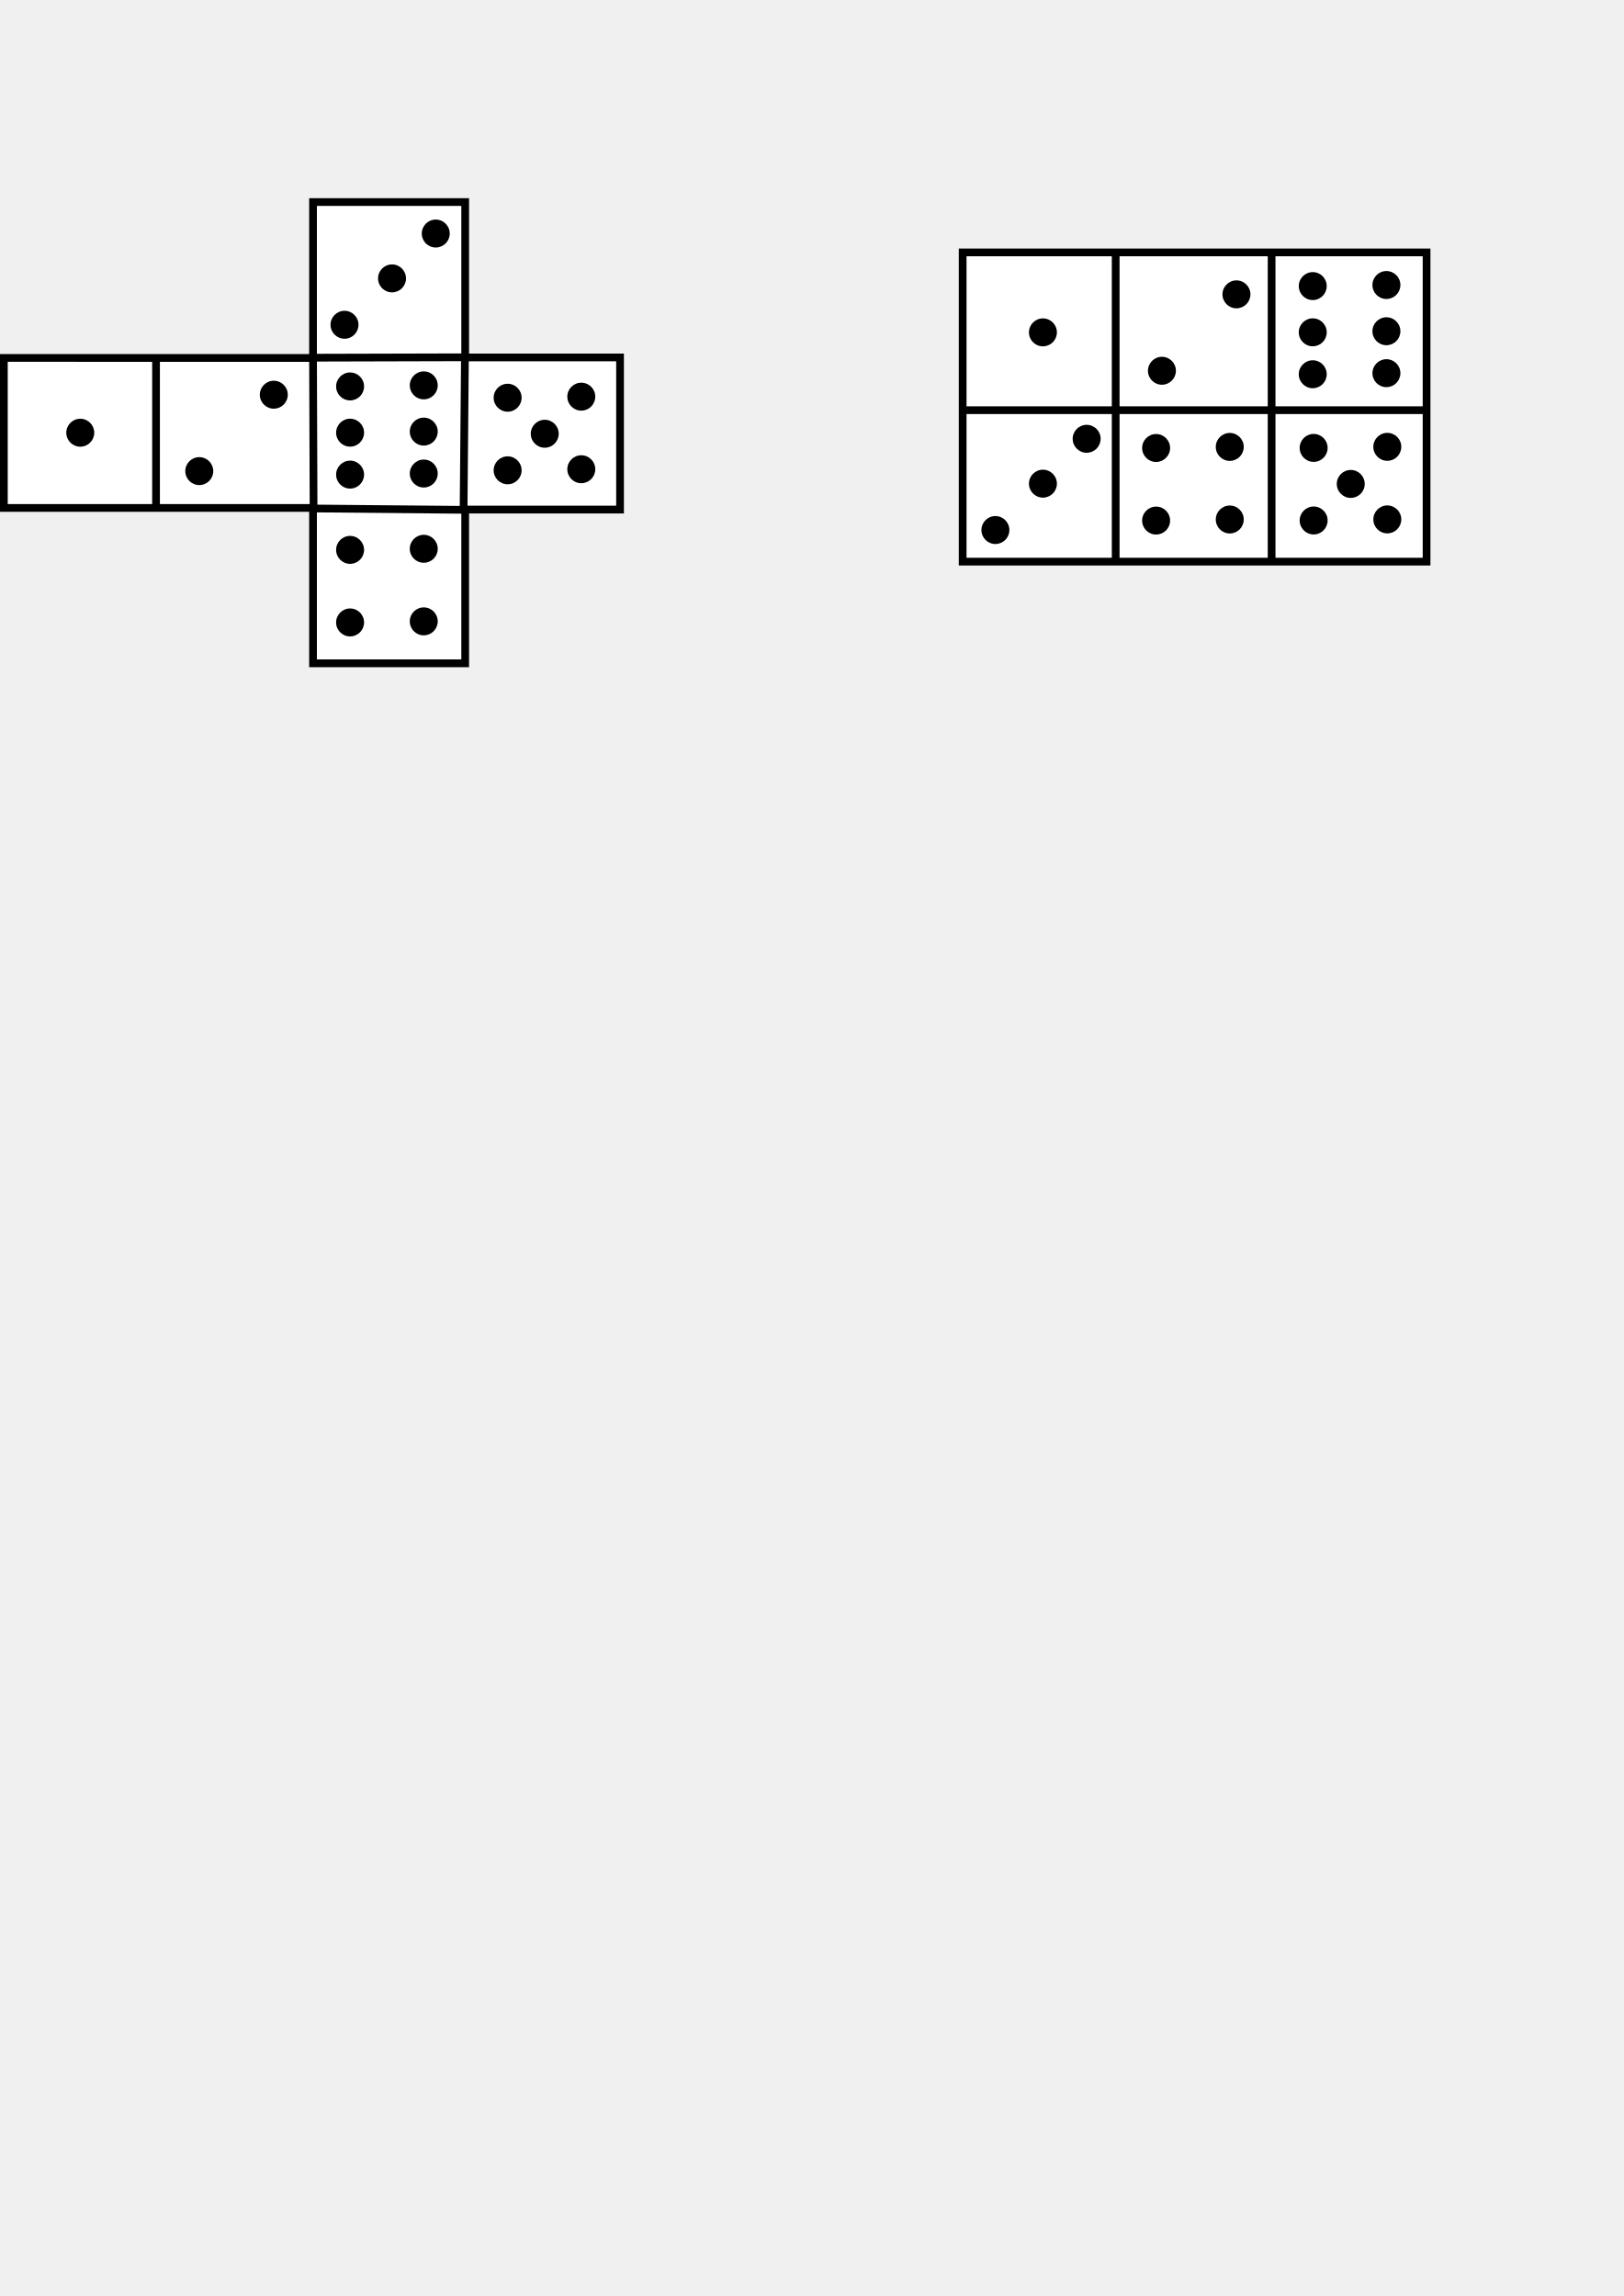
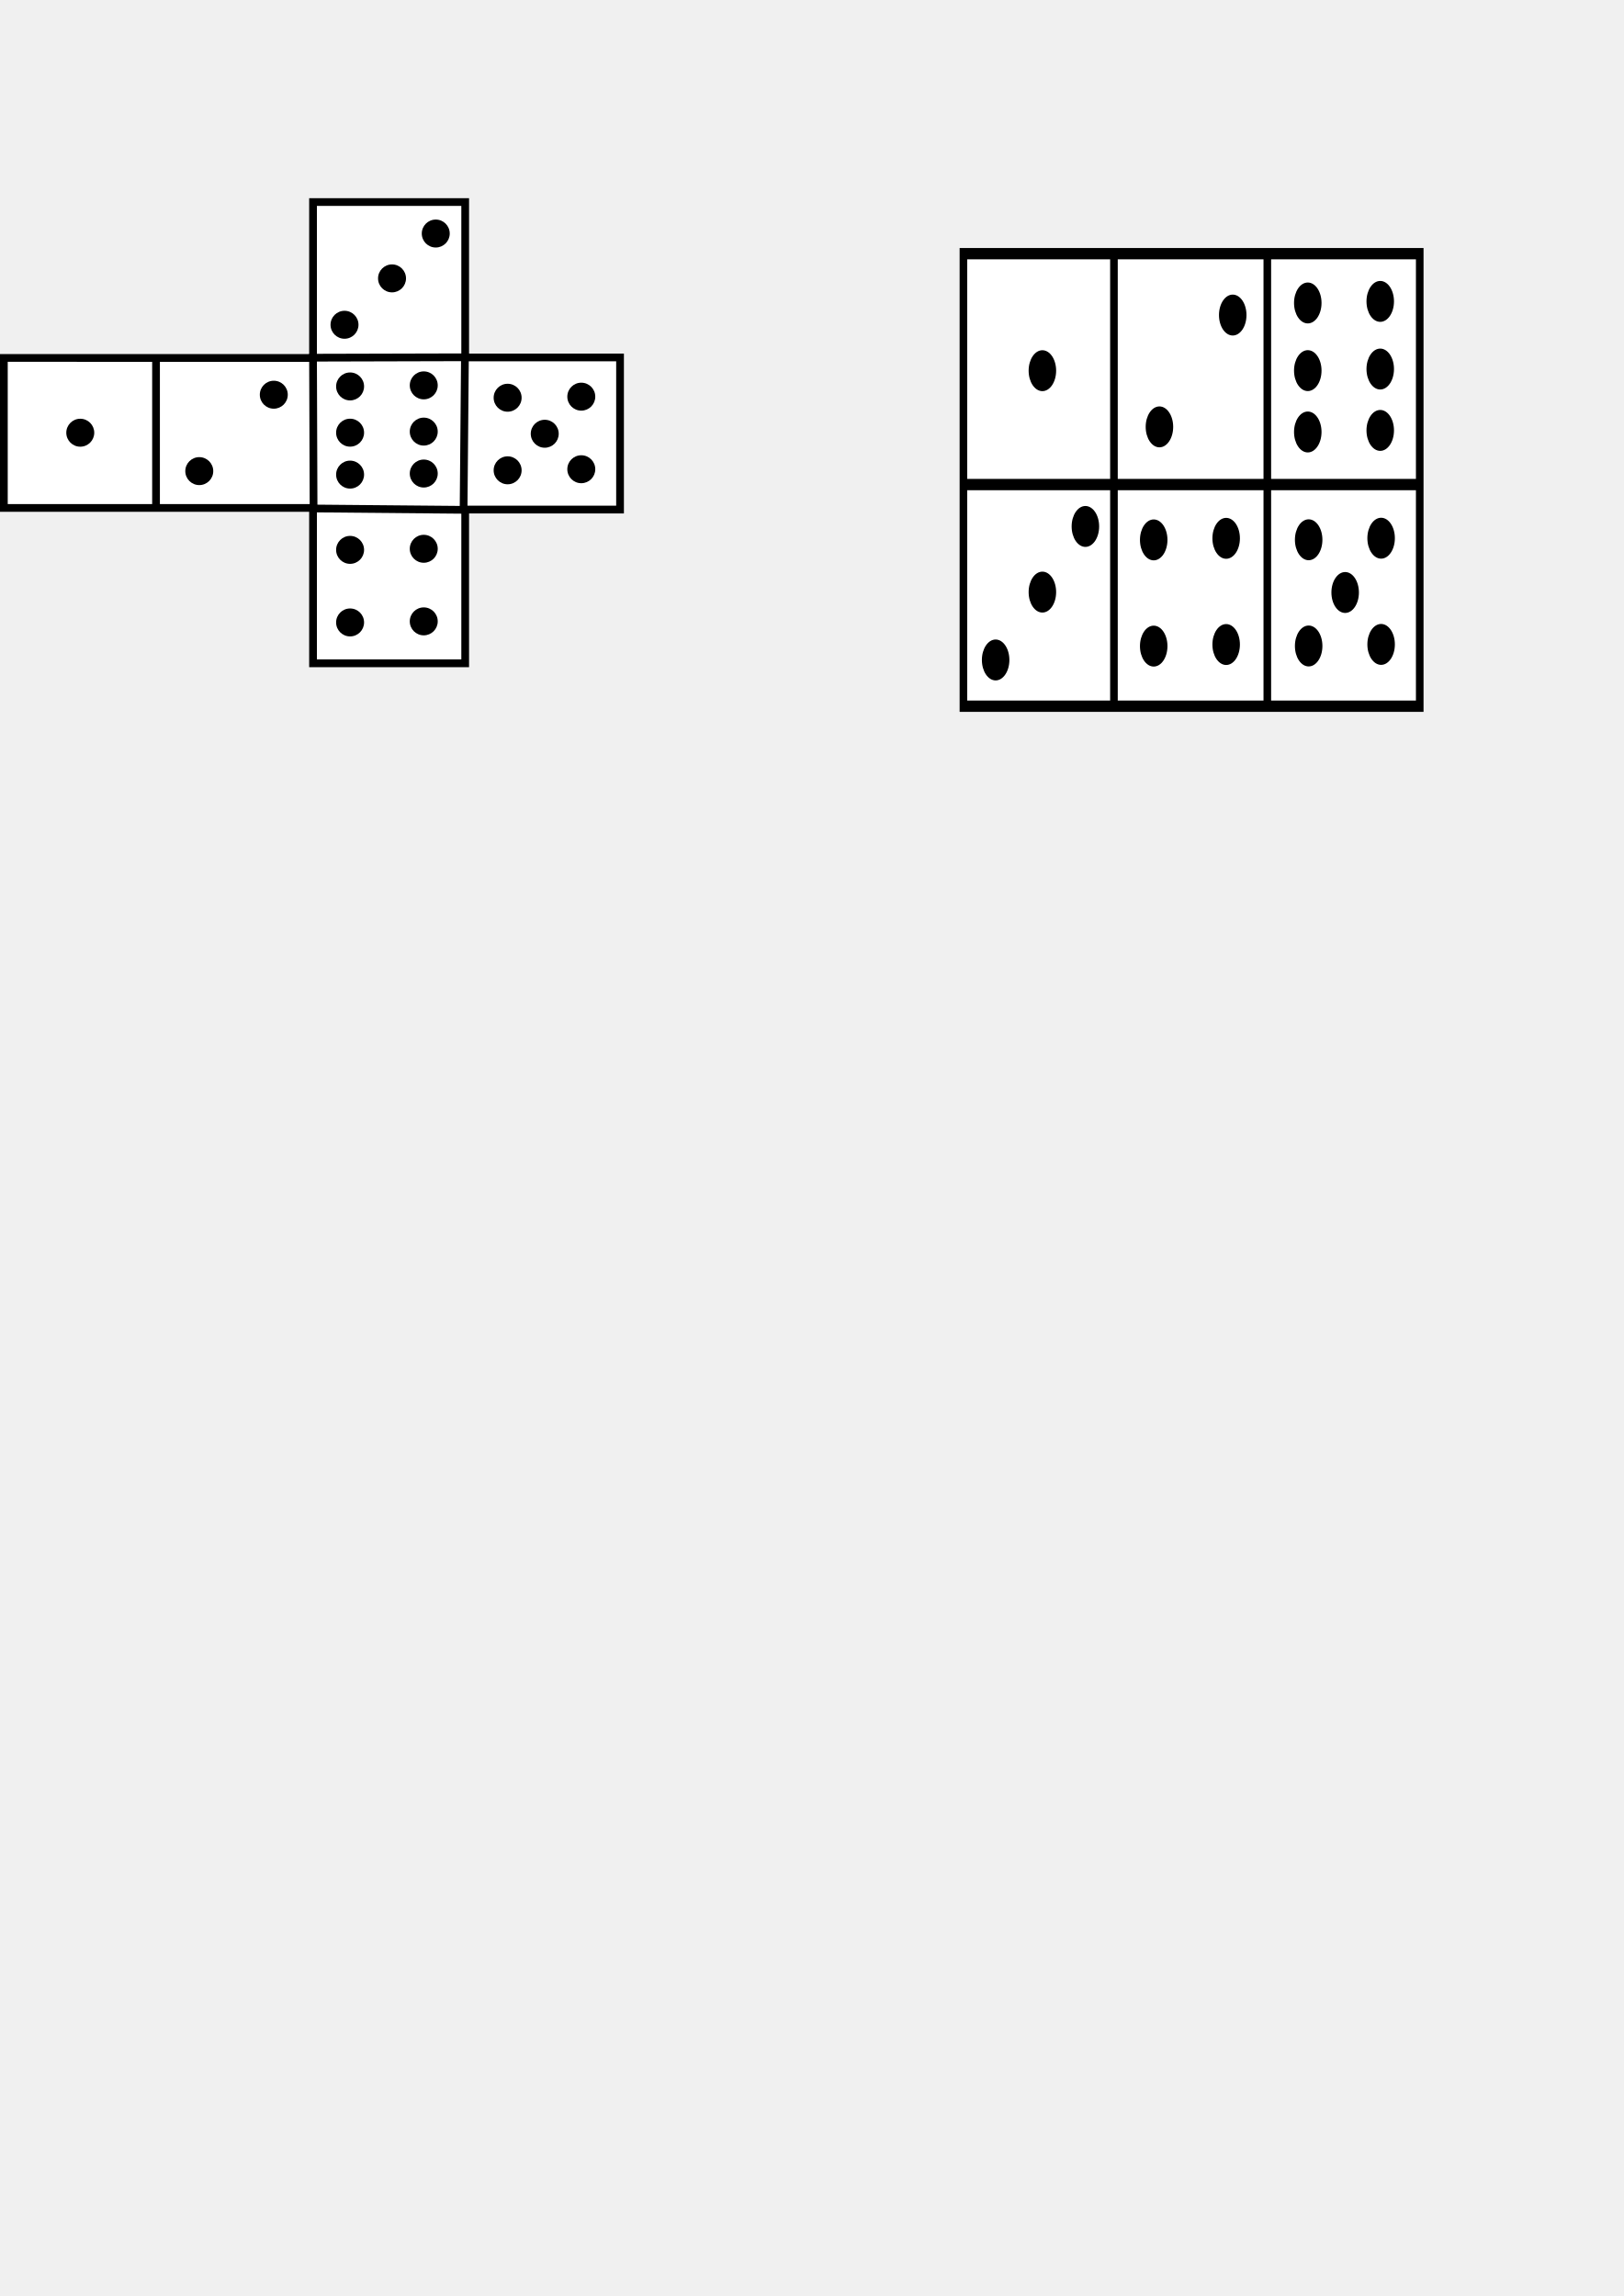
<svg xmlns="http://www.w3.org/2000/svg" width="210mm" height="297mm" viewBox="0 0 210 297" version="1.1" id="svg1">
  <defs id="defs1" />
  <g id="layer1">
    <g id="g9" transform="translate(-58.12518)">
      <path style="fill:#ffffff;stroke:#000000;stroke-width:1;stroke-dasharray:none;stroke-opacity:1;fill-opacity:1" d="M 58.625,46.303 V 65.705 H 98.611 V 85.802 H 118.29 V 65.914 h 20.028 V 46.234 H 118.29 V 26.137 H 98.611 v 20.167 z" id="path6" />
      <path style="fill:none;stroke:#000000;stroke-width:1;stroke-dasharray:none;stroke-opacity:1" d="M 78.305,46.303 V 65.705" id="path7" />
      <path style="fill:none;stroke:#000000;stroke-width:1;stroke-dasharray:none;stroke-opacity:1" d="m 98.611,46.269 0.07,19.506 19.402,0.174 0.174,-19.732 z" id="path8" />
-       <rect style="fill:#ffffff;fill-opacity:1;stroke:#000000;stroke-width:1;stroke-dasharray:none;stroke-opacity:1" id="rect28" width="60" height="40" x="182.629" y="32.65" />
-       <path style="fill:#ffffff;fill-opacity:1;stroke:#000000;stroke-width:1;stroke-dasharray:none;stroke-opacity:1" d="m 182.671,53.059 h 59.943" id="path29" />
-       <path style="fill:#ffffff;fill-opacity:1;stroke:#000000;stroke-width:1;stroke-dasharray:none;stroke-opacity:1" d="M 202.421,32.684 V 72.808" id="path30" />
-       <path style="fill:#ffffff;fill-opacity:1;stroke:#000000;stroke-width:1;stroke-dasharray:none;stroke-opacity:1" d="M 222.587,32.406 V 72.669" id="path31" />
    </g>
    <circle style="fill:#000000;fill-opacity:1;stroke:none;stroke-width:1;stroke-dasharray:none;stroke-opacity:1" id="path9" cx="10.382" cy="55.975" r="1.808" />
    <circle style="fill:#000000;fill-opacity:1;stroke:none;stroke-width:1;stroke-dasharray:none;stroke-opacity:1" id="circle9" cx="25.773" cy="60.941" r="1.808" />
    <circle style="fill:#000000;fill-opacity:1;stroke:none;stroke-width:1;stroke-dasharray:none;stroke-opacity:1" id="circle10" cx="35.411" cy="51.058" r="1.808" />
    <circle style="fill:#000000;fill-opacity:1;stroke:none;stroke-width:1;stroke-dasharray:none;stroke-opacity:1" id="circle11" cx="44.557" cy="42.01" r="1.808" />
    <circle style="fill:#000000;fill-opacity:1;stroke:none;stroke-width:1;stroke-dasharray:none;stroke-opacity:1" id="circle12" cx="50.703" cy="36.011" r="1.808" />
    <circle style="fill:#000000;fill-opacity:1;stroke:none;stroke-width:1;stroke-dasharray:none;stroke-opacity:1" id="circle13" cx="56.358" cy="30.209" r="1.808" />
    <circle style="fill:#000000;fill-opacity:1;stroke:none;stroke-width:1;stroke-dasharray:none;stroke-opacity:1" id="circle14" cx="45.279" cy="49.988" r="1.808" />
    <circle style="fill:#000000;fill-opacity:1;stroke:none;stroke-width:1;stroke-dasharray:none;stroke-opacity:1" id="circle15" cx="54.806" cy="49.849" r="1.808" />
    <circle style="fill:#000000;fill-opacity:1;stroke:none;stroke-width:1;stroke-dasharray:none;stroke-opacity:1" id="circle16" cx="45.279" cy="55.969" r="1.808" />
    <circle style="fill:#000000;fill-opacity:1;stroke:none;stroke-width:1;stroke-dasharray:none;stroke-opacity:1" id="circle17" cx="54.806" cy="55.83" r="1.808" />
    <circle style="fill:#000000;fill-opacity:1;stroke:none;stroke-width:1;stroke-dasharray:none;stroke-opacity:1" id="circle18" cx="45.279" cy="61.393" r="1.808" />
    <circle style="fill:#000000;fill-opacity:1;stroke:none;stroke-width:1;stroke-dasharray:none;stroke-opacity:1" id="circle19" cx="54.806" cy="61.254" r="1.808" />
    <circle style="fill:#000000;fill-opacity:1;stroke:none;stroke-width:1;stroke-dasharray:none;stroke-opacity:1" id="circle20" cx="45.279" cy="71.129" r="1.808" />
    <circle style="fill:#000000;fill-opacity:1;stroke:none;stroke-width:1;stroke-dasharray:none;stroke-opacity:1" id="circle21" cx="54.806" cy="70.989" r="1.808" />
    <circle style="fill:#000000;fill-opacity:1;stroke:none;stroke-width:1;stroke-dasharray:none;stroke-opacity:1" id="circle22" cx="45.279" cy="80.516" r="1.808" />
    <circle style="fill:#000000;fill-opacity:1;stroke:none;stroke-width:1;stroke-dasharray:none;stroke-opacity:1" id="circle23" cx="54.806" cy="80.377" r="1.808" />
    <circle style="fill:#000000;fill-opacity:1;stroke:none;stroke-width:1;stroke-dasharray:none;stroke-opacity:1" id="circle24" cx="65.654" cy="51.449" r="1.808" />
    <circle style="fill:#000000;fill-opacity:1;stroke:none;stroke-width:1;stroke-dasharray:none;stroke-opacity:1" id="circle25" cx="75.181" cy="51.31" r="1.808" />
    <circle style="fill:#000000;fill-opacity:1;stroke:none;stroke-width:1;stroke-dasharray:none;stroke-opacity:1" id="circle26" cx="65.654" cy="60.837" r="1.808" />
    <circle style="fill:#000000;fill-opacity:1;stroke:none;stroke-width:1;stroke-dasharray:none;stroke-opacity:1" id="circle27" cx="75.181" cy="60.698" r="1.808" />
    <circle style="fill:#000000;fill-opacity:1;stroke:none;stroke-width:1;stroke-dasharray:none;stroke-opacity:1" id="circle28" cx="70.453" cy="56.108" r="1.808" />
-     <circle style="fill:#000000;fill-opacity:1;stroke:none;stroke-width:1;stroke-dasharray:none;stroke-opacity:1" id="circle31" cx="134.886" cy="42.993" r="1.808" />
-     <circle style="fill:#000000;fill-opacity:1;stroke:none;stroke-width:1;stroke-dasharray:none;stroke-opacity:1" id="circle32" cx="150.277" cy="47.96" r="1.808" />
-     <circle style="fill:#000000;fill-opacity:1;stroke:none;stroke-width:1;stroke-dasharray:none;stroke-opacity:1" id="circle33" cx="159.915" cy="38.076" r="1.808" />
-     <circle style="fill:#000000;fill-opacity:1;stroke:none;stroke-width:1;stroke-dasharray:none;stroke-opacity:1" id="circle34" cx="169.783" cy="37.007" r="1.808" />
-     <circle style="fill:#000000;fill-opacity:1;stroke:none;stroke-width:1;stroke-dasharray:none;stroke-opacity:1" id="circle35" cx="179.31" cy="36.868" r="1.808" />
-     <circle style="fill:#000000;fill-opacity:1;stroke:none;stroke-width:1;stroke-dasharray:none;stroke-opacity:1" id="circle36" cx="169.783" cy="42.987" r="1.808" />
-     <circle style="fill:#000000;fill-opacity:1;stroke:none;stroke-width:1;stroke-dasharray:none;stroke-opacity:1" id="circle37" cx="179.31" cy="42.848" r="1.808" />
-     <circle style="fill:#000000;fill-opacity:1;stroke:none;stroke-width:1;stroke-dasharray:none;stroke-opacity:1" id="circle38" cx="169.783" cy="48.411" r="1.808" />
-     <circle style="fill:#000000;fill-opacity:1;stroke:none;stroke-width:1;stroke-dasharray:none;stroke-opacity:1" id="circle39" cx="179.31" cy="48.272" r="1.808" />
-     <circle style="fill:#000000;fill-opacity:1;stroke:none;stroke-width:1;stroke-dasharray:none;stroke-opacity:1" id="circle40" cx="128.739" cy="68.563" r="1.808" />
-     <circle style="fill:#000000;fill-opacity:1;stroke:none;stroke-width:1;stroke-dasharray:none;stroke-opacity:1" id="circle41" cx="134.886" cy="62.564" r="1.808" />
-     <circle style="fill:#000000;fill-opacity:1;stroke:none;stroke-width:1;stroke-dasharray:none;stroke-opacity:1" id="circle42" cx="140.541" cy="56.761" r="1.808" />
-     <circle style="fill:#000000;fill-opacity:1;stroke:none;stroke-width:1;stroke-dasharray:none;stroke-opacity:1" id="circle43" cx="149.524" cy="57.95" r="1.808" />
-     <circle style="fill:#000000;fill-opacity:1;stroke:none;stroke-width:1;stroke-dasharray:none;stroke-opacity:1" id="circle44" cx="159.051" cy="57.811" r="1.808" />
-     <circle style="fill:#000000;fill-opacity:1;stroke:none;stroke-width:1;stroke-dasharray:none;stroke-opacity:1" id="circle45" cx="149.524" cy="67.338" r="1.808" />
-     <circle style="fill:#000000;fill-opacity:1;stroke:none;stroke-width:1;stroke-dasharray:none;stroke-opacity:1" id="circle46" cx="159.051" cy="67.199" r="1.808" />
-     <circle style="fill:#000000;fill-opacity:1;stroke:none;stroke-width:1;stroke-dasharray:none;stroke-opacity:1" id="circle47" cx="169.899" cy="57.939" r="1.808" />
-     <circle style="fill:#000000;fill-opacity:1;stroke:none;stroke-width:1;stroke-dasharray:none;stroke-opacity:1" id="circle48" cx="179.426" cy="57.8" r="1.808" />
-     <circle style="fill:#000000;fill-opacity:1;stroke:none;stroke-width:1;stroke-dasharray:none;stroke-opacity:1" id="circle49" cx="169.899" cy="67.327" r="1.808" />
-     <circle style="fill:#000000;fill-opacity:1;stroke:none;stroke-width:1;stroke-dasharray:none;stroke-opacity:1" id="circle50" cx="179.426" cy="67.188" r="1.808" />
-     <circle style="fill:#000000;fill-opacity:1;stroke:none;stroke-width:1;stroke-dasharray:none;stroke-opacity:1" id="circle51" cx="174.698" cy="62.599" r="1.808" />
+     <g id="g2" transform="matrix(0.9836064,0,0,1.463415,2.140893,-14.96622)">
+       <rect style="fill:#ffffff;fill-opacity:1;stroke:#000000;stroke-width:1;stroke-dasharray:none;stroke-opacity:1" id="rect28" width="60" height="40" x="182.629" y="32.65" transform="translate(-58.12517)" />
+       <g id="g1">
+         <circle style="fill:#000000;fill-opacity:1;stroke:none;stroke-width:1;stroke-dasharray:none;stroke-opacity:1" id="circle31" cx="134.886" cy="42.993" r="1.808" />
+         <circle style="fill:#000000;fill-opacity:1;stroke:none;stroke-width:1;stroke-dasharray:none;stroke-opacity:1" id="circle32" cx="150.277" cy="47.96" r="1.808" />
+         <circle style="fill:#000000;fill-opacity:1;stroke:none;stroke-width:1;stroke-dasharray:none;stroke-opacity:1" id="circle33" cx="159.915" cy="38.076" r="1.808" />
+         <circle style="fill:#000000;fill-opacity:1;stroke:none;stroke-width:1;stroke-dasharray:none;stroke-opacity:1" id="circle34" cx="169.783" cy="37.007" r="1.808" />
+         <circle style="fill:#000000;fill-opacity:1;stroke:none;stroke-width:1;stroke-dasharray:none;stroke-opacity:1" id="circle35" cx="179.31" cy="36.868" r="1.808" />
+         <circle style="fill:#000000;fill-opacity:1;stroke:none;stroke-width:1;stroke-dasharray:none;stroke-opacity:1" id="circle36" cx="169.783" cy="42.987" r="1.808" />
+         <circle style="fill:#000000;fill-opacity:1;stroke:none;stroke-width:1;stroke-dasharray:none;stroke-opacity:1" id="circle37" cx="179.31" cy="42.848" r="1.808" />
+         <circle style="fill:#000000;fill-opacity:1;stroke:none;stroke-width:1;stroke-dasharray:none;stroke-opacity:1" id="circle38" cx="169.783" cy="48.411" r="1.808" />
+         <circle style="fill:#000000;fill-opacity:1;stroke:none;stroke-width:1;stroke-dasharray:none;stroke-opacity:1" id="circle39" cx="179.31" cy="48.272" r="1.808" />
+         <circle style="fill:#000000;fill-opacity:1;stroke:none;stroke-width:1;stroke-dasharray:none;stroke-opacity:1" id="circle40" cx="128.739" cy="68.563" r="1.808" />
+         <circle style="fill:#000000;fill-opacity:1;stroke:none;stroke-width:1;stroke-dasharray:none;stroke-opacity:1" id="circle41" cx="134.886" cy="62.564" r="1.808" />
+         <circle style="fill:#000000;fill-opacity:1;stroke:none;stroke-width:1;stroke-dasharray:none;stroke-opacity:1" id="circle42" cx="140.541" cy="56.761" r="1.808" />
+         <circle style="fill:#000000;fill-opacity:1;stroke:none;stroke-width:1;stroke-dasharray:none;stroke-opacity:1" id="circle43" cx="149.524" cy="57.95" r="1.808" />
+         <circle style="fill:#000000;fill-opacity:1;stroke:none;stroke-width:1;stroke-dasharray:none;stroke-opacity:1" id="circle44" cx="159.051" cy="57.811" r="1.808" />
+         <circle style="fill:#000000;fill-opacity:1;stroke:none;stroke-width:1;stroke-dasharray:none;stroke-opacity:1" id="circle45" cx="149.524" cy="67.338" r="1.808" />
+         <circle style="fill:#000000;fill-opacity:1;stroke:none;stroke-width:1;stroke-dasharray:none;stroke-opacity:1" id="circle46" cx="159.051" cy="67.199" r="1.808" />
+         <circle style="fill:#000000;fill-opacity:1;stroke:none;stroke-width:1;stroke-dasharray:none;stroke-opacity:1" id="circle47" cx="169.899" cy="57.939" r="1.808" />
+         <circle style="fill:#000000;fill-opacity:1;stroke:none;stroke-width:1;stroke-dasharray:none;stroke-opacity:1" id="circle48" cx="179.426" cy="57.8" r="1.808" />
+         <circle style="fill:#000000;fill-opacity:1;stroke:none;stroke-width:1;stroke-dasharray:none;stroke-opacity:1" id="circle49" cx="169.899" cy="67.327" r="1.808" />
+         <circle style="fill:#000000;fill-opacity:1;stroke:none;stroke-width:1;stroke-dasharray:none;stroke-opacity:1" id="circle50" cx="179.426" cy="67.188" r="1.808" />
+         <circle style="fill:#000000;fill-opacity:1;stroke:none;stroke-width:1;stroke-dasharray:none;stroke-opacity:1" id="circle51" cx="174.698" cy="62.599" r="1.808" />
+       </g>
+       <path style="fill:#ffffff;fill-opacity:1;stroke:#000000;stroke-width:1;stroke-dasharray:none;stroke-opacity:1" d="m 182.671,53.059 h 59.943" id="path29" transform="translate(-58.12517)" />
+       <path style="fill:#ffffff;fill-opacity:1;stroke:#000000;stroke-width:1;stroke-dasharray:none;stroke-opacity:1" d="M 202.421,32.684 V 72.808" id="path30" transform="translate(-58.12517)" />
+       <path style="fill:#ffffff;fill-opacity:1;stroke:#000000;stroke-width:1;stroke-dasharray:none;stroke-opacity:1" d="M 222.587,32.406 V 72.669" id="path31" transform="translate(-58.12517)" />
+     </g>
  </g>
</svg>
